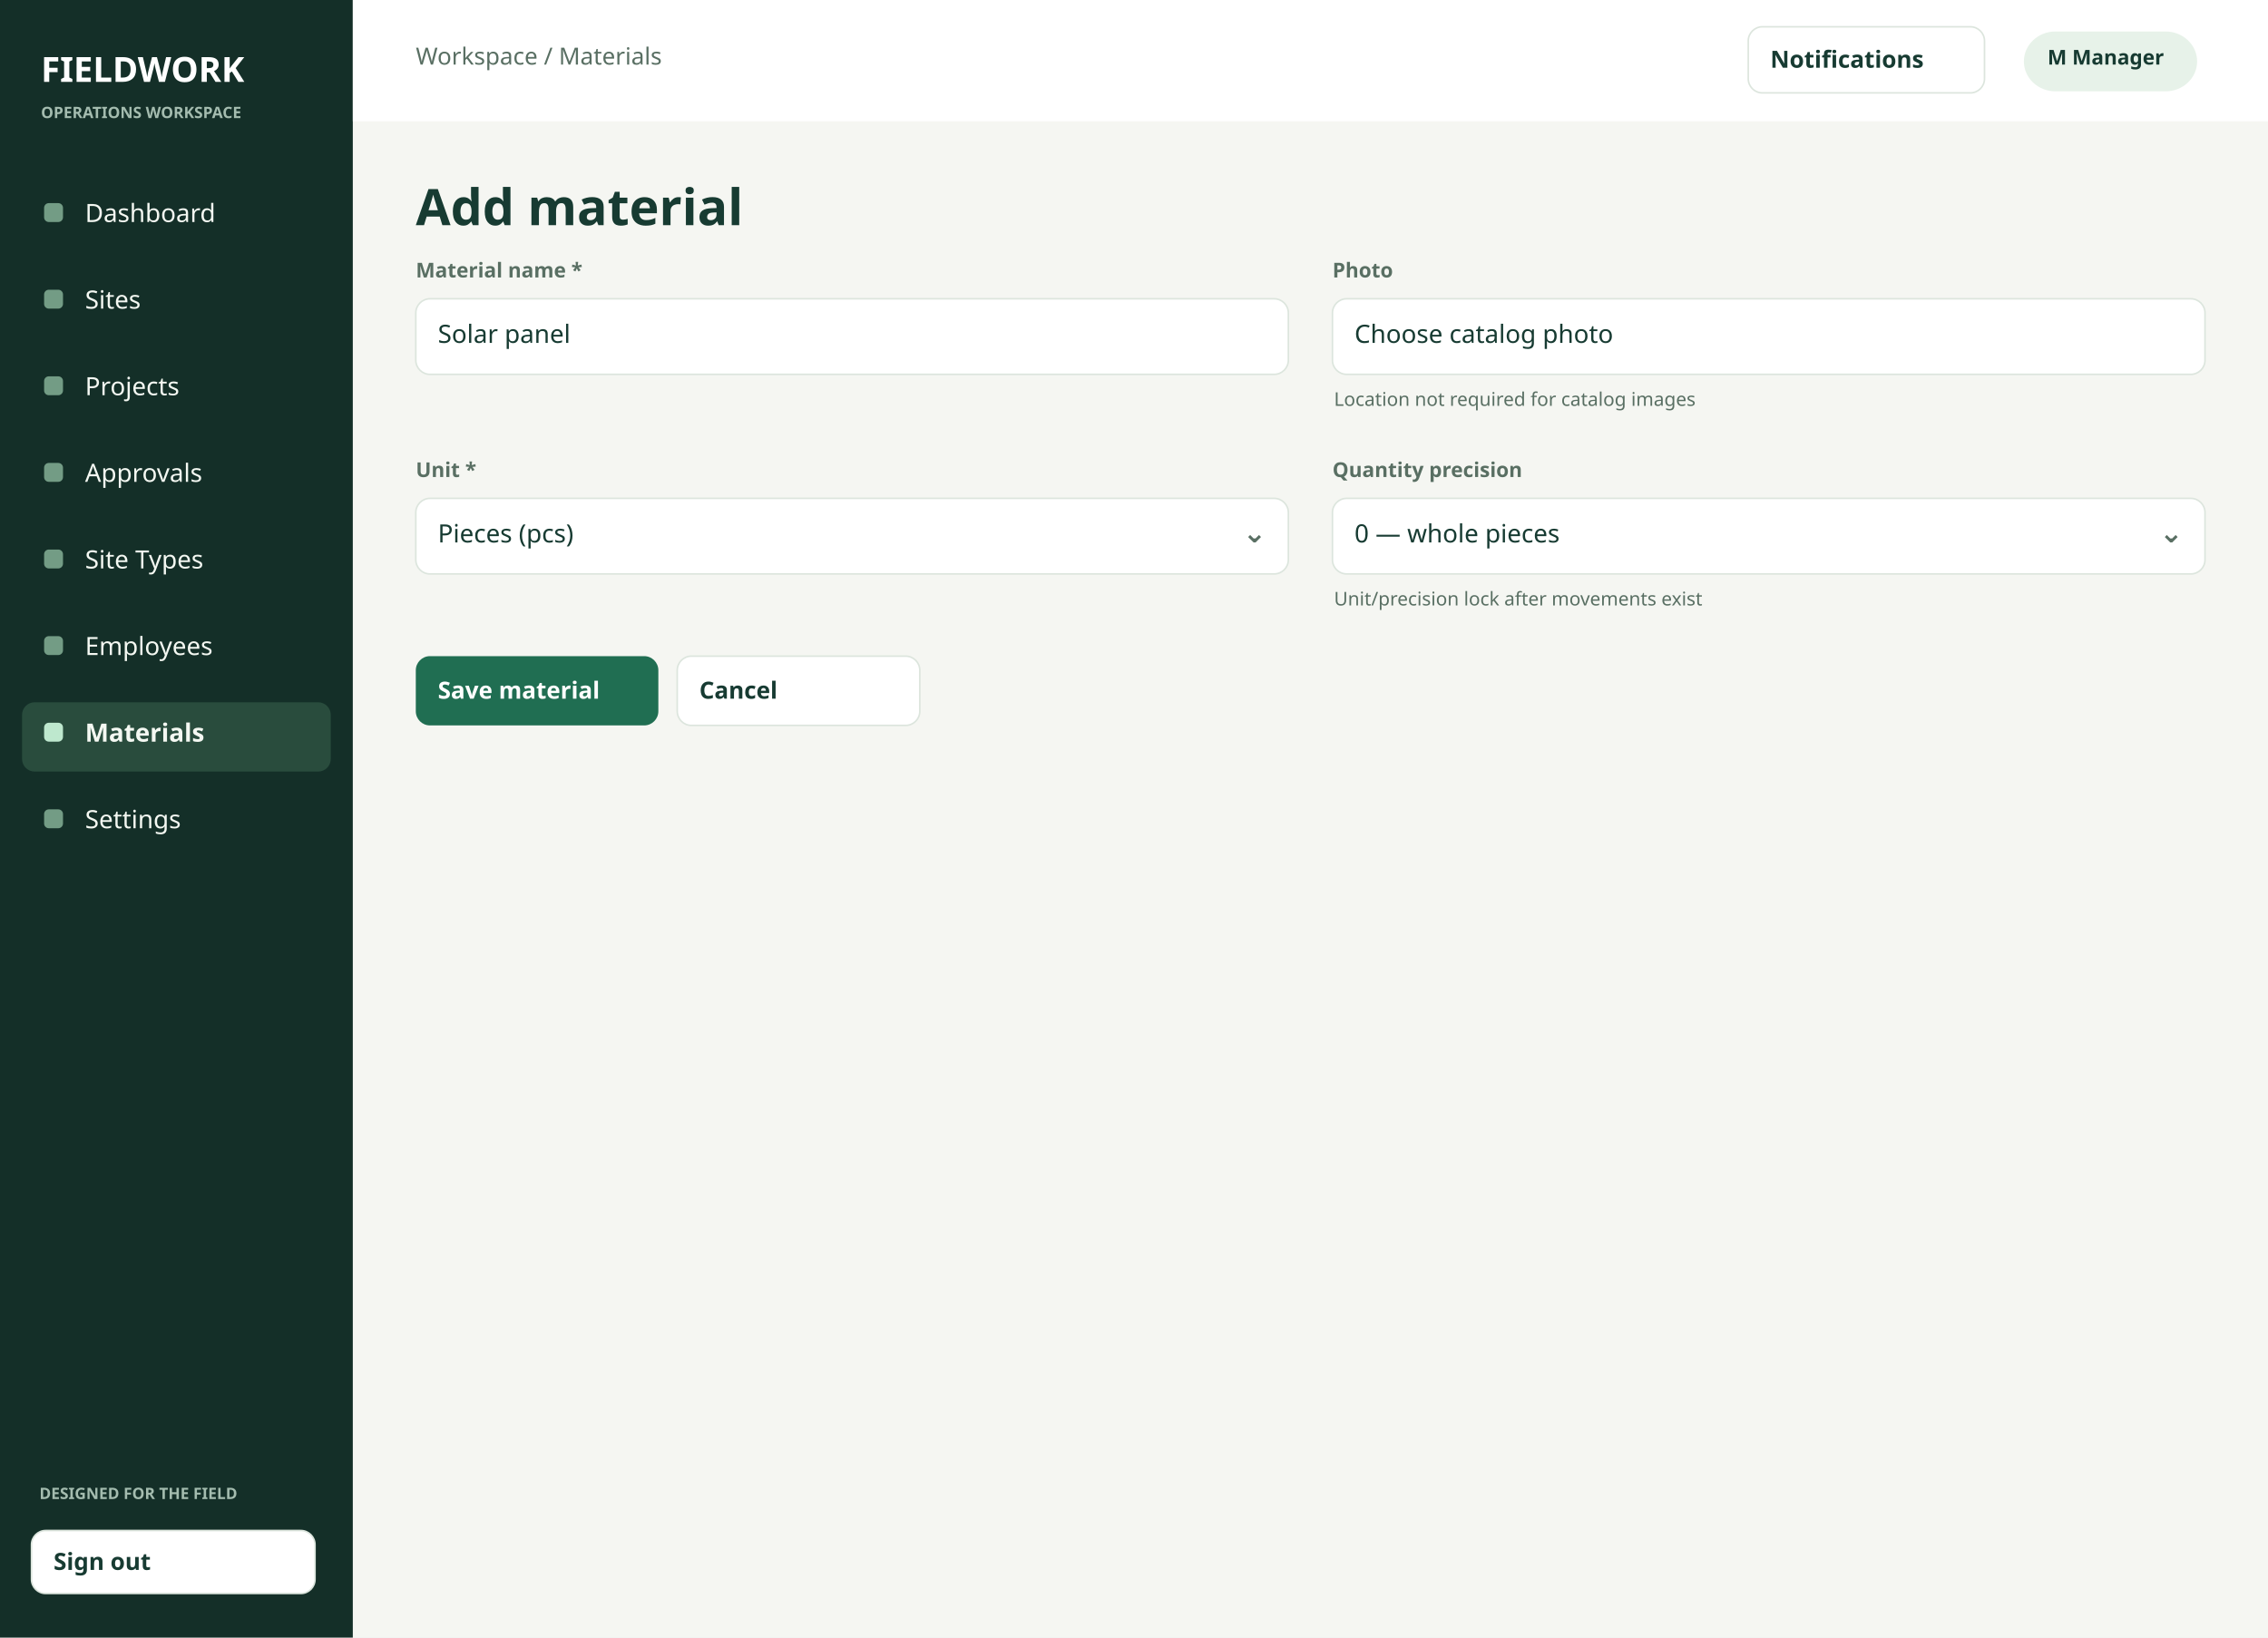
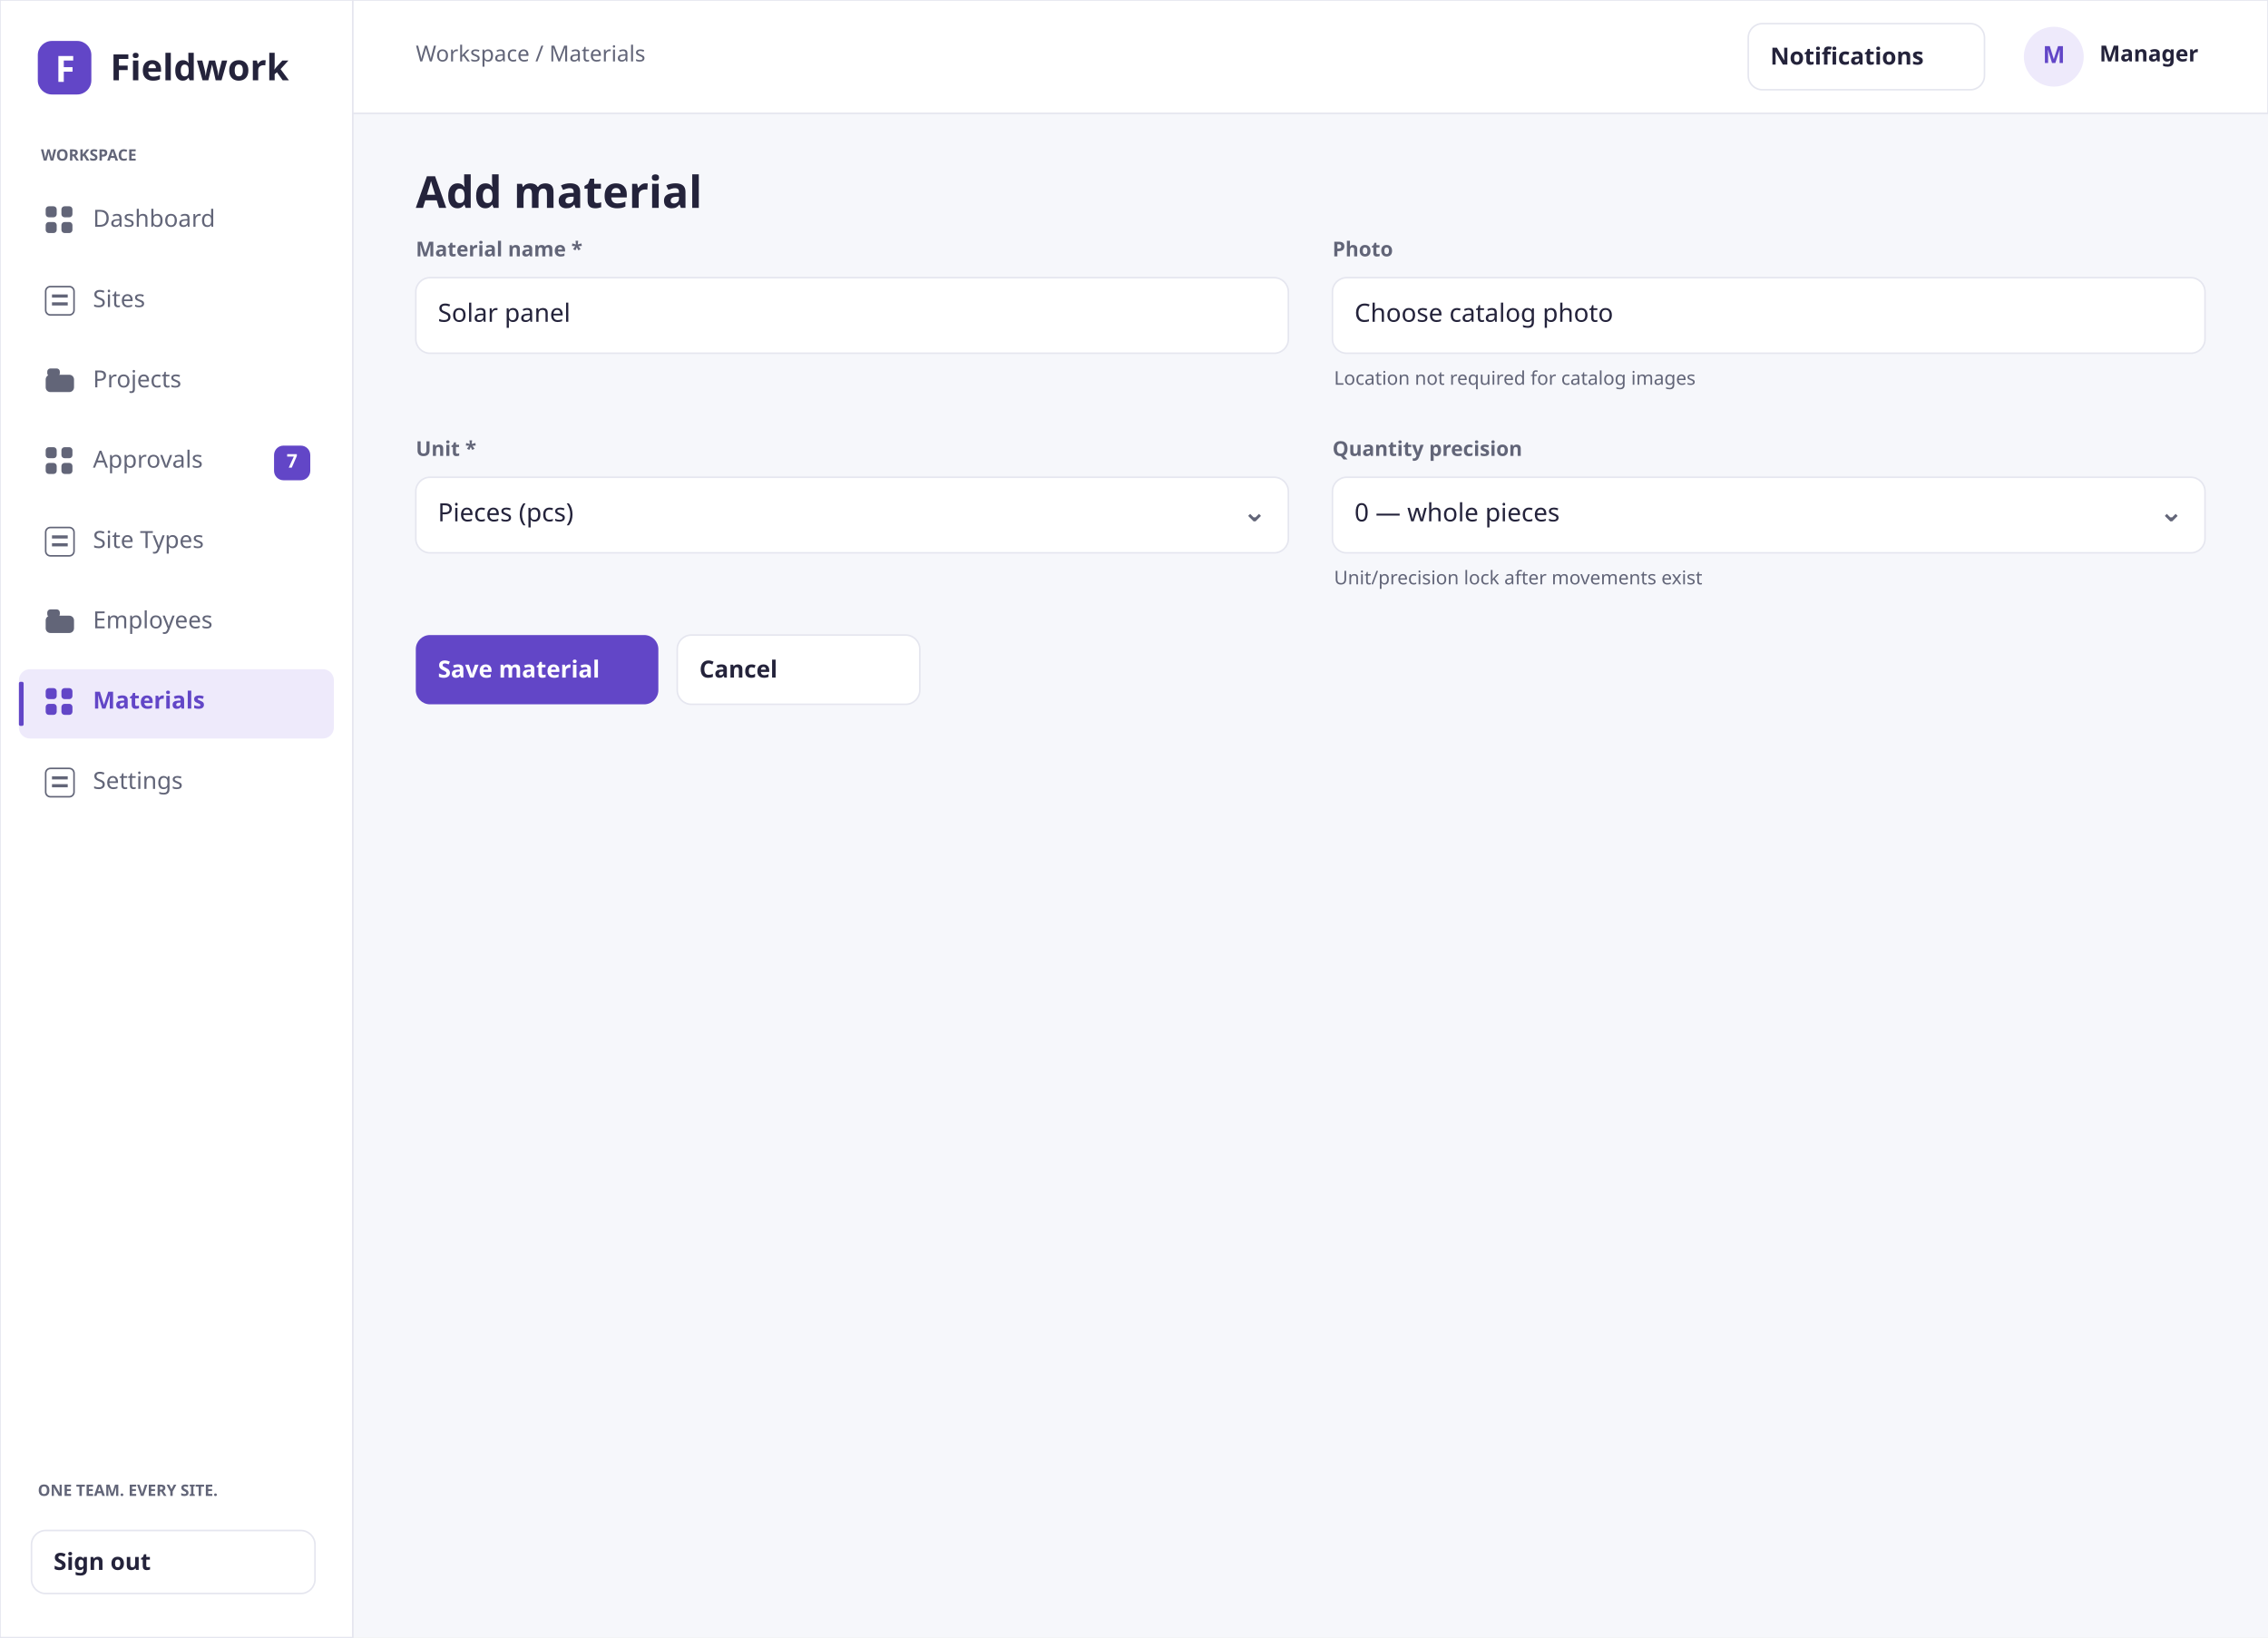
<svg xmlns="http://www.w3.org/2000/svg" width="1440" height="1040" viewBox="0 0 1440 1040" role="img" aria-label="A44 Add material">
  <style>@font-face{font-family:sourcesanspro;src:url('../fonts/SourceSansPro-Regular.woff2');font-weight:400}@font-face{font-family:sourcesanspro;src:url('../fonts/SourceSansPro-Semibold.woff2');font-weight:600}@font-face{font-family:sourcesanspro;src:url('../fonts/SourceSansPro-Bold.woff2');font-weight:700}@font-face{font-family:'Noto Sans Devanagari';src:url('../fonts/NotoSansDevanagari.ttf')}@font-face{font-family:'Noto Sans Gujarati';src:url('../fonts/NotoSansGujarati.ttf')}text{font-kerning:normal}</style>
-   <rect data-node="0d4b95b1-3e1c-4474-9b31-f94863dc25c6" x="0" y="0" width="1440" height="1040" rx="0" fill="#F5F6F2" />
-   <rect data-node="0e0954f4-2678-4d82-a90a-7a5f8165e10f" x="0" y="0" width="224" height="1040" rx="0" fill="#142F28" />
-   <text data-node="934ac3a8-e7be-4a6f-9642-ea3f3ce2bca3" data-box-width="170" x="26" y="52" font-family="sourcesanspro" font-size="22" font-weight="700" fill="#FFFFFF" style="pointer-events:none">
-     <tspan x="26" dy="0">FIELDWORK</tspan>
+   <rect data-node="9d784c06-88be-4c72-92bf-4c99e2c2444b" x="0" y="0" width="1440" height="1040" rx="0" fill="#F6F7FB" />
+   <rect data-node="360b4e97-44cf-4609-854f-c90fcfce0daa" x="0" y="0" width="224" height="1040" rx="0" fill="#FFFFFF" stroke="#E5E6EF" />
+   <rect data-node="edb201d9-610d-40c6-b2e2-68cd9a664b14" x="24" y="26" width="34" height="34" rx="9" fill="#6246C7" />
+   <text data-node="f4b14249-1278-4fe2-bd6b-d0dfaa1c9559" data-box-width="22" x="35" y="52" font-family="sourcesanspro" font-size="23" font-weight="700" fill="#FFFFFF" style="pointer-events:none">
+     <tspan x="35" dy="0">F</tspan>
  </text>
-   <text data-node="182d9459-c22f-420d-a9ff-e4af23925a53" data-box-width="175" x="26" y="75" font-family="sourcesanspro" font-size="10" font-weight="600" fill="#A4BCAF" style="pointer-events:none">
-     <tspan x="26" dy="0">OPERATIONS WORKSPACE</tspan>
+   <text data-node="56234ae9-4ab9-4512-8fec-3686de2164c6" data-box-width="148" x="70" y="51" font-family="sourcesanspro" font-size="23" font-weight="700" fill="#24233B" style="pointer-events:none">
+     <tspan x="70" dy="0">Fieldwork</tspan>
+   </text>
+   <text data-node="9a437138-d812-45ef-a12b-fd49ad173738" data-box-width="175" x="26" y="102" font-family="sourcesanspro" font-size="10" font-weight="600" fill="#626578" style="pointer-events:none">
+     <tspan x="26" dy="0">WORKSPACE</tspan>
  </text>
  <a href="#A02" data-to="A02" aria-label="Navigation / Dashboard">
-     <rect data-node="fd966121-7525-4d33-b7f5-68930e9527ce" x="14" y="116" width="196" height="44" rx="8" fill="#142F28" />
+     <rect data-node="804c0b4b-ce56-4992-a801-21714d90cefa" x="12" y="119" width="200" height="44" rx="7" fill="#FFFFFF" />
  </a>
-   <rect data-node="83e2bffb-e299-4c1d-a1db-79389d85b64c" x="28" y="129" width="12" height="12" rx="3" fill="#739C85" />
-   <text data-node="3165412e-233b-4dee-ac44-e2b69035e27b" data-box-width="150" x="54" y="141" font-family="sourcesanspro" font-size="16" font-weight="400" fill="#F4F8F2" style="pointer-events:none">
-     <tspan x="54" dy="0">Dashboard</tspan>
+   <rect data-node="59dac1d9-5ec0-40e7-a8fd-a1c1ed4af817" x="29" y="131" width="7" height="7" rx="2" fill="#626578" />
+   <rect data-node="af2f3cdc-af41-492b-b4fc-c654901ee622" x="39" y="131" width="7" height="7" rx="2" fill="#626578" />
+   <rect data-node="cbfd1029-96af-4905-b570-c469472d995f" x="29" y="141" width="7" height="7" rx="2" fill="#626578" />
+   <rect data-node="26d07f33-9ae7-4a4f-a459-107e74cc68cf" x="39" y="141" width="7" height="7" rx="2" fill="#626578" />
+   <text data-node="24199708-832f-42e4-a03f-f0f3c8ff3194" data-box-width="146" x="59" y="144" font-family="sourcesanspro" font-size="15" font-weight="400" fill="#626578" style="pointer-events:none">
+     <tspan x="59" dy="0">Dashboard</tspan>
  </text>
  <a href="#A03" data-to="A03" aria-label="Navigation / Sites">
-     <rect data-node="bb7a835b-e771-4bae-8e3d-8aaaacd7d4b3" x="14" y="171" width="196" height="44" rx="8" fill="#142F28" />
+     <rect data-node="fbc26ab3-e7c7-4a82-b60f-710f4ebfa960" x="12" y="170" width="200" height="44" rx="7" fill="#FFFFFF" />
  </a>
-   <rect data-node="fa83a057-11ab-4456-a06b-9e24caacc327" x="28" y="184" width="12" height="12" rx="3" fill="#739C85" />
-   <text data-node="549ed5b6-0231-4fa4-890a-d660df7ceb9e" data-box-width="150" x="54" y="196" font-family="sourcesanspro" font-size="16" font-weight="400" fill="#F4F8F2" style="pointer-events:none">
-     <tspan x="54" dy="0">Sites</tspan>
+   <rect data-node="949537dc-eda1-461c-a329-7615cf36512f" x="29" y="182" width="18" height="18" rx="3" fill="#FFFFFF" stroke="#626578" />
+   <rect data-node="905c82d7-029f-4f3e-bfa1-bee0d25530dc" x="33" y="187" width="10" height="2" rx="0" fill="#626578" />
+   <rect data-node="b4cab451-5e94-475b-9d70-6ea65cbaa95a" x="33" y="192" width="10" height="2" rx="0" fill="#626578" />
+   <text data-node="4f38dc79-821d-4533-83df-66e300fe3710" data-box-width="146" x="59" y="195" font-family="sourcesanspro" font-size="15" font-weight="400" fill="#626578" style="pointer-events:none">
+     <tspan x="59" dy="0">Sites</tspan>
  </text>
  <a href="#A28" data-to="A28" aria-label="Navigation / Projects">
-     <rect data-node="940b72f4-f49b-4ab2-897f-8bbd9111a167" x="14" y="226" width="196" height="44" rx="8" fill="#142F28" />
+     <rect data-node="3d116cc6-45ba-4767-bfc2-eec73e45ece6" x="12" y="221" width="200" height="44" rx="7" fill="#FFFFFF" />
  </a>
-   <rect data-node="1e173492-1625-43fb-b70c-d818c407b30f" x="28" y="239" width="12" height="12" rx="3" fill="#739C85" />
-   <text data-node="06f3ef1a-e503-4289-8432-40cde697832f" data-box-width="150" x="54" y="251" font-family="sourcesanspro" font-size="16" font-weight="400" fill="#F4F8F2" style="pointer-events:none">
-     <tspan x="54" dy="0">Projects</tspan>
+   <rect data-node="aa6333a7-119f-435b-963f-994b6456f660" x="29" y="238" width="18" height="11" rx="3" fill="#626578" />
+   <rect data-node="e0bbe8d3-a765-4735-be2a-010fdb823f41" x="30" y="234" width="8" height="5" rx="2" fill="#626578" />
+   <text data-node="9efab6e9-bbb9-48c9-8f29-528623bf0e34" data-box-width="146" x="59" y="246" font-family="sourcesanspro" font-size="15" font-weight="400" fill="#626578" style="pointer-events:none">
+     <tspan x="59" dy="0">Projects</tspan>
  </text>
  <a href="#A21" data-to="A21" aria-label="Navigation / Approvals">
-     <rect data-node="dcf05342-90bd-4cc7-a7e8-9dc436833742" x="14" y="281" width="196" height="44" rx="8" fill="#142F28" />
+     <rect data-node="f0ed4f91-0f41-455a-8abe-f8ca0571574d" x="12" y="272" width="200" height="44" rx="7" fill="#FFFFFF" />
  </a>
-   <rect data-node="59c26cd5-28ef-4d9c-9154-2e5f69bd7823" x="28" y="294" width="12" height="12" rx="3" fill="#739C85" />
-   <text data-node="1179790a-1e04-476c-8913-3cbc432bc4d3" data-box-width="150" x="54" y="306" font-family="sourcesanspro" font-size="16" font-weight="400" fill="#F4F8F2" style="pointer-events:none">
-     <tspan x="54" dy="0">Approvals</tspan>
+   <rect data-node="d831a3f2-aacf-4a2f-8f05-ecc64823151f" x="29" y="284" width="7" height="7" rx="2" fill="#626578" />
+   <rect data-node="1a30f063-8272-4178-a493-3c8c3edd7c14" x="39" y="284" width="7" height="7" rx="2" fill="#626578" />
+   <rect data-node="b2c86154-778c-49b3-884b-8f1d38fb7c06" x="29" y="294" width="7" height="7" rx="2" fill="#626578" />
+   <rect data-node="079a967b-a8ab-4740-83f1-350daea97b2a" x="39" y="294" width="7" height="7" rx="2" fill="#626578" />
+   <text data-node="a9ca8a5a-821c-4df3-a414-822ff5991434" data-box-width="146" x="59" y="297" font-family="sourcesanspro" font-size="15" font-weight="400" fill="#626578" style="pointer-events:none">
+     <tspan x="59" dy="0">Approvals</tspan>
+   </text>
+   <rect data-node="b012506d-8215-4999-9e0d-e5288052f414" x="174" y="283" width="23" height="22" rx="6" fill="#6246C7" />
+   <text data-node="953e5230-6530-44d8-b925-52efbbe40965" data-box-width="15" x="182" y="297" font-family="sourcesanspro" font-size="12" font-weight="600" fill="#FFFFFF" style="pointer-events:none">
+     <tspan x="182" dy="0">7</tspan>
  </text>
  <a href="#A32" data-to="A32" aria-label="Navigation / Site Types">
-     <rect data-node="940477c0-71b1-4924-9d28-656400837156" x="14" y="336" width="196" height="44" rx="8" fill="#142F28" />
+     <rect data-node="0f952e5e-226b-494d-9e31-268a38e6d5b1" x="12" y="323" width="200" height="44" rx="7" fill="#FFFFFF" />
  </a>
-   <rect data-node="75214b35-100a-43f8-95ff-99c851f3475a" x="28" y="349" width="12" height="12" rx="3" fill="#739C85" />
-   <text data-node="1a1fd2ca-f611-4bd3-b27a-f677d9e47223" data-box-width="150" x="54" y="361" font-family="sourcesanspro" font-size="16" font-weight="400" fill="#F4F8F2" style="pointer-events:none">
-     <tspan x="54" dy="0">Site Types</tspan>
+   <rect data-node="f04ff4ef-ea60-4a83-8e8f-eb6299113249" x="29" y="335" width="18" height="18" rx="3" fill="#FFFFFF" stroke="#626578" />
+   <rect data-node="65911e53-4b9d-4b88-b766-3148623a7ba1" x="33" y="340" width="10" height="2" rx="0" fill="#626578" />
+   <rect data-node="976a6843-8461-40ae-9551-b6c94572a9f2" x="33" y="345" width="10" height="2" rx="0" fill="#626578" />
+   <text data-node="6ee94c7a-b436-43ee-b135-4ed0582cf72d" data-box-width="146" x="59" y="348" font-family="sourcesanspro" font-size="15" font-weight="400" fill="#626578" style="pointer-events:none">
+     <tspan x="59" dy="0">Site Types</tspan>
  </text>
  <a href="#A36" data-to="A36" aria-label="Navigation / Employees">
-     <rect data-node="3aa83c8b-5d4c-4e98-82ad-cf1dc2543181" x="14" y="391" width="196" height="44" rx="8" fill="#142F28" />
+     <rect data-node="4f13ee92-2f79-482a-9028-d6fa7e63ca08" x="12" y="374" width="200" height="44" rx="7" fill="#FFFFFF" />
  </a>
-   <rect data-node="e130e06a-ebe1-4cb6-b0c0-283b7b1657de" x="28" y="404" width="12" height="12" rx="3" fill="#739C85" />
-   <text data-node="7ad2bdf9-d1f5-4f71-839d-6096b1b11073" data-box-width="150" x="54" y="416" font-family="sourcesanspro" font-size="16" font-weight="400" fill="#F4F8F2" style="pointer-events:none">
-     <tspan x="54" dy="0">Employees</tspan>
+   <rect data-node="5c76c54d-a27d-492d-bc65-089f9097c566" x="29" y="391" width="18" height="11" rx="3" fill="#626578" />
+   <rect data-node="b8725a22-e156-4f9d-bcfb-8de820f7276f" x="30" y="387" width="8" height="5" rx="2" fill="#626578" />
+   <text data-node="6d5cfaf5-aaee-4d1a-bf87-10fd71042810" data-box-width="146" x="59" y="399" font-family="sourcesanspro" font-size="15" font-weight="400" fill="#626578" style="pointer-events:none">
+     <tspan x="59" dy="0">Employees</tspan>
  </text>
-   <a href="#A42" data-to="A42" aria-label="Active navigation">
-     <rect data-node="11a95964-2efb-4922-b122-198a2ba993c7" x="14" y="446" width="196" height="44" rx="8" fill="#294C3D" />
+   <a href="#A42" data-to="A42" aria-label="Navigation / Materials">
+     <rect data-node="d9764d4d-d723-4dc4-a932-28d01e2ee84b" x="12" y="425" width="200" height="44" rx="7" fill="#EEEAFB" />
  </a>
-   <rect data-node="cf98f951-634e-47e0-9fbf-ecc59ed2d2de" x="28" y="459" width="12" height="12" rx="3" fill="#BEE8CE" />
-   <text data-node="9019368c-b35c-4a9a-bd5b-b6193d002cbb" data-box-width="150" x="54" y="471" font-family="sourcesanspro" font-size="16" font-weight="600" fill="#F4F8F2" style="pointer-events:none">
-     <tspan x="54" dy="0">Materials</tspan>
+   <rect data-node="bd4b5b18-97df-4cec-80f8-5220e65d5108" x="12" y="433" width="3" height="28" rx="1" fill="#6246C7" />
+   <rect data-node="850e7d23-c92c-4a65-b8c8-ff9ad8db722c" x="29" y="437" width="7" height="7" rx="2" fill="#6246C7" />
+   <rect data-node="42a967bb-2ca1-4a3f-a798-7415293772ad" x="39" y="437" width="7" height="7" rx="2" fill="#6246C7" />
+   <rect data-node="0f08e9ef-631f-4083-b966-7f4e57fb0f82" x="29" y="447" width="7" height="7" rx="2" fill="#6246C7" />
+   <rect data-node="e15ef833-cc4d-4034-8dd6-c7b1231a048a" x="39" y="447" width="7" height="7" rx="2" fill="#6246C7" />
+   <text data-node="94c15904-8922-455d-8afa-a9b22cc99a1a" data-box-width="146" x="59" y="450" font-family="sourcesanspro" font-size="15" font-weight="600" fill="#6246C7" style="pointer-events:none">
+     <tspan x="59" dy="0">Materials</tspan>
  </text>
  <a href="#A48" data-to="A48" aria-label="Navigation / Settings">
-     <rect data-node="6157beba-c40a-4f0c-8040-5d186258ca84" x="14" y="501" width="196" height="44" rx="8" fill="#142F28" />
+     <rect data-node="d2cf0108-ee69-493b-a840-044a7efe8e0a" x="12" y="476" width="200" height="44" rx="7" fill="#FFFFFF" />
  </a>
-   <rect data-node="bdf81284-9b94-44d2-b201-43b8ca466dc3" x="28" y="514" width="12" height="12" rx="3" fill="#739C85" />
-   <text data-node="243cfe1e-3820-4e02-81dc-d31f059d32ce" data-box-width="150" x="54" y="526" font-family="sourcesanspro" font-size="16" font-weight="400" fill="#F4F8F2" style="pointer-events:none">
-     <tspan x="54" dy="0">Settings</tspan>
+   <rect data-node="e126beb2-ac44-4657-bb04-318aa6c801c4" x="29" y="488" width="18" height="18" rx="3" fill="#FFFFFF" stroke="#626578" />
+   <rect data-node="6a5ee2e0-d1f9-43a5-9842-ff39d4da20d3" x="33" y="493" width="10" height="2" rx="0" fill="#626578" />
+   <rect data-node="2f2eb89c-2b2f-41f5-8131-0345f2e81243" x="33" y="498" width="10" height="2" rx="0" fill="#626578" />
+   <text data-node="d7e9c9cd-d651-4022-8bda-237259874a58" data-box-width="146" x="59" y="501" font-family="sourcesanspro" font-size="15" font-weight="400" fill="#626578" style="pointer-events:none">
+     <tspan x="59" dy="0">Settings</tspan>
  </text>
-   <text data-node="571275bd-3eb0-4b89-8ce1-59b81de37481" data-box-width="175" x="25" y="952" font-family="sourcesanspro" font-size="10" font-weight="600" fill="#A4BCAF" style="pointer-events:none">
-     <tspan x="25" dy="0">DESIGNED FOR THE FIELD</tspan>
+   <text data-node="a562da19-7efe-4133-a8cb-08c0be0274a6" data-box-width="175" x="24" y="950" font-family="sourcesanspro" font-size="10" font-weight="600" fill="#626578" style="pointer-events:none">
+     <tspan x="24" dy="0">ONE TEAM. EVERY SITE.</tspan>
  </text>
  <a href="#A51" data-to="A51" aria-label="Action / Sign out">
-     <rect data-node="883df5eb-ff5d-4eab-a82c-08f08517c413" x="20" y="972" width="180" height="40" rx="9" fill="#FFFFFF" stroke="#DCE5DD" />
+     <rect data-node="8fdc7bea-aa71-48fb-badc-6ccdaaab2706" x="20" y="972" width="180" height="40" rx="9" fill="#FFFFFF" stroke="#E5E6EF" />
  </a>
-   <text data-node="00b26bec-22bc-4af5-bf4e-4da787ce6406" data-box-width="152" x="34" y="997" font-family="sourcesanspro" font-size="15" font-weight="600" fill="#173B32" style="pointer-events:none">
+   <text data-node="0eeb4c6a-45cf-4a87-983c-c588eee64f15" data-box-width="152" x="34" y="997" font-family="sourcesanspro" font-size="15" font-weight="600" fill="#24233B" style="pointer-events:none">
    <tspan x="34" dy="0">Sign out</tspan>
  </text>
-   <rect data-node="c9a14bc0-7549-4d9c-949a-9eff8292f45b" x="224" y="0" width="1216" height="77" rx="0" fill="#FFFFFF" />
-   <text data-node="e0961953-90dd-40b7-92e2-6fad2cfd8675" data-box-width="650" x="264" y="41" font-family="sourcesanspro" font-size="15" font-weight="400" fill="#596F63" style="pointer-events:none">
+   <rect data-node="90d5ad5e-113b-4ee5-994f-6b69f63d577b" x="224" y="0" width="1216" height="72" rx="0" fill="#FFFFFF" stroke="#E5E6EF" />
+   <text data-node="c339ae70-78b6-4d89-a8a1-07c568f5a29e" data-box-width="650" x="264" y="39" font-family="sourcesanspro" font-size="14" font-weight="400" fill="#626578" style="pointer-events:none">
    <tspan x="264" dy="0">Workspace  /  Materials</tspan>
  </text>
  <a href="#A50" data-to="A50" aria-label="Action / Notifications">
-     <rect data-node="38c208c1-f781-4c74-a9f5-37db29c4b88a" x="1110" y="17" width="150" height="42" rx="9" fill="#FFFFFF" stroke="#DCE5DD" />
+     <rect data-node="bb896d2f-f87d-4f36-bda4-fbfa5600ed87" x="1110" y="15" width="150" height="42" rx="9" fill="#FFFFFF" stroke="#E5E6EF" />
  </a>
-   <text data-node="dd3611d8-6a10-4204-b3f8-476aa8e18831" data-box-width="122" x="1124" y="43" font-family="sourcesanspro" font-size="15" font-weight="600" fill="#173B32" style="pointer-events:none">
+   <text data-node="d703c957-a0d9-48a4-b209-11cfe5b40d93" data-box-width="122" x="1124" y="41" font-family="sourcesanspro" font-size="15" font-weight="600" fill="#24233B" style="pointer-events:none">
    <tspan x="1124" dy="0">Notifications</tspan>
  </text>
-   <rect data-node="51ce74d8-bcfd-4cbc-a397-d38f4d8b5981" x="1285" y="20" width="110" height="38" rx="20" fill="#E7F2E9" />
-   <text data-node="ba62a445-3ac3-45c1-ab92-e13bf00fc437" data-box-width="90" x="1300" y="41" font-family="sourcesanspro" font-size="13" font-weight="600" fill="#173B32" style="pointer-events:none">
-     <tspan x="1300" dy="0">M   Manager</tspan>
+   <rect data-node="18578778-2bea-49f6-8a9e-b8a05f88a13c" x="1285" y="17" width="38" height="38" rx="19" fill="#EEEAFB" />
+   <text data-node="9fa7555b-2b30-4832-afde-7e1d44b6482b" data-box-width="22" x="1297" y="40" font-family="sourcesanspro" font-size="15" font-weight="600" fill="#6246C7" style="pointer-events:none">
+     <tspan x="1297" dy="0">M</tspan>
  </text>
-   <text data-node="8f1d27a9-f2ad-4e28-8f2c-4fd96eb4c6fb" data-box-width="1116" x="264" y="143" font-family="sourcesanspro" font-size="32" font-weight="600" fill="#173B32" style="pointer-events:none">
+   <text data-node="972c7a63-eef1-4e65-a655-2a6c030e19d9" data-box-width="80" x="1333" y="39" font-family="sourcesanspro" font-size="14" font-weight="600" fill="#24233B" style="pointer-events:none">
+     <tspan x="1333" dy="0">Manager</tspan>
+   </text>
+   <text data-node="6916be81-e9c4-4314-8a70-5dd4c7379b8e" data-box-width="1116" x="264" y="132" font-family="sourcesanspro" font-size="28" font-weight="600" fill="#24233B" style="pointer-events:none">
    <tspan x="264" dy="0">Add material</tspan>
  </text>
-   <rect data-node="de77ec25-ba13-49aa-8c84-51508006afd3" x="252" y="151.2" width="1160" height="10" rx="0" fill="#F5F6F2" />
-   <text data-node="31047c09-22d7-43c8-8add-0ca3e47e951c" data-box-width="554" x="264" y="176.2" font-family="sourcesanspro" font-size="13" font-weight="600" fill="#596F63" style="pointer-events:none">
+   <rect data-node="03662a8b-5a84-4654-a1a5-08725a9ef594" x="252" y="137.8" width="1160" height="10" rx="0" fill="#F6F7FB" />
+   <text data-node="f09642ce-e5e6-47ef-a6c2-e8662718c2b1" data-box-width="554" x="264" y="162.8" font-family="sourcesanspro" font-size="13" font-weight="600" fill="#626578" style="pointer-events:none">
    <tspan x="264" dy="0">Material name *</tspan>
  </text>
-   <rect data-node="ff3b176d-e901-46f4-88fd-65d2b8eec3ca" x="264" y="189.75" width="554" height="48" rx="9" fill="#FFFFFF" stroke="#DCE5DD" />
-   <text data-node="ac1fd17e-8148-4d65-848e-77f2f6d74c08" data-box-width="520" x="278" y="217.75" font-family="sourcesanspro" font-size="16" font-weight="400" fill="#173B32" style="pointer-events:none">
+   <rect data-node="a4aa682a-3a23-422a-8fde-c09d548f80da" x="264" y="176.35" width="554" height="48" rx="9" fill="#FFFFFF" stroke="#E5E6EF" />
+   <text data-node="880a1849-af57-4636-890d-3d459887aa4a" data-box-width="520" x="278" y="204.35" font-family="sourcesanspro" font-size="16" font-weight="400" fill="#24233B" style="pointer-events:none">
    <tspan x="278" dy="0">Solar panel</tspan>
  </text>
-   <text data-node="a28017e8-7afb-4de5-99f2-a5a6f1d55f7f" data-box-width="554" x="846" y="176.2" font-family="sourcesanspro" font-size="13" font-weight="600" fill="#596F63" style="pointer-events:none">
+   <text data-node="4df13ee4-72a3-42ef-9eda-9cfd25dbdece" data-box-width="554" x="846" y="162.8" font-family="sourcesanspro" font-size="13" font-weight="600" fill="#626578" style="pointer-events:none">
    <tspan x="846" dy="0">Photo</tspan>
  </text>
-   <rect data-node="b1ca8252-9bb1-4d05-8e40-43da8201a9e9" x="846" y="189.75" width="554" height="48" rx="9" fill="#FFFFFF" stroke="#DCE5DD" />
-   <text data-node="f6f4ee4c-1d29-4a19-9dc6-671ba5079ebf" data-box-width="520" x="860" y="217.75" font-family="sourcesanspro" font-size="16" font-weight="400" fill="#173B32" style="pointer-events:none">
+   <rect data-node="f7cb7bd4-c9c3-4a17-8100-e404a97ece93" x="846" y="176.35" width="554" height="48" rx="9" fill="#FFFFFF" stroke="#E5E6EF" />
+   <text data-node="53e997c1-d076-4808-8b1b-8a731105b058" data-box-width="520" x="860" y="204.35" font-family="sourcesanspro" font-size="16" font-weight="400" fill="#24233B" style="pointer-events:none">
    <tspan x="860" dy="0">Choose catalog photo</tspan>
  </text>
-   <text data-node="4bda3e6d-c8b8-4b09-86f3-bf24cc37864f" data-box-width="552" x="847" y="257.75" font-family="sourcesanspro" font-size="12" font-weight="400" fill="#596F63" style="pointer-events:none">
+   <text data-node="af7db720-e668-42f7-a572-a0d8db66f469" data-box-width="552" x="847" y="244.35" font-family="sourcesanspro" font-size="12" font-weight="400" fill="#626578" style="pointer-events:none">
    <tspan x="847" dy="0">Location not required for catalog images</tspan>
  </text>
-   <text data-node="362aa9d6-3926-4247-b02b-365bf3281431" data-box-width="554" x="264" y="302.95" font-family="sourcesanspro" font-size="13" font-weight="600" fill="#596F63" style="pointer-events:none">
+   <text data-node="567be085-5b2a-4665-b19c-8ad2fc354dde" data-box-width="554" x="264" y="289.55" font-family="sourcesanspro" font-size="13" font-weight="600" fill="#626578" style="pointer-events:none">
    <tspan x="264" dy="0">Unit *</tspan>
  </text>
-   <rect data-node="aab11bb8-e695-4ede-a3d4-fc90b4a276ff" x="264" y="316.5" width="554" height="48" rx="9" fill="#FFFFFF" stroke="#DCE5DD" />
-   <text data-node="62c64b71-8968-4825-bc78-d65fcab0635a" data-box-width="478" x="278" y="344.5" font-family="sourcesanspro" font-size="16" font-weight="400" fill="#173B32" style="pointer-events:none">
+   <rect data-node="f76f789a-db40-43d1-a27b-26c6387fd054" x="264" y="303.1" width="554" height="48" rx="9" fill="#FFFFFF" stroke="#E5E6EF" />
+   <text data-node="504b151b-6929-42f8-b066-45736c7265e1" data-box-width="478" x="278" y="331.1" font-family="sourcesanspro" font-size="16" font-weight="400" fill="#24233B" style="pointer-events:none">
    <tspan x="278" dy="0">Pieces (pcs)</tspan>
  </text>
-   <text data-node="cba877af-bf30-45aa-b370-77bc837e7fd4" data-box-width="22" x="789" y="344.5" font-family="sourcesanspro" font-size="18" font-weight="600" fill="#596F63" style="pointer-events:none">
+   <text data-node="e1d6e1db-e488-4a21-8649-811b6aae1e58" data-box-width="22" x="789" y="331.1" font-family="sourcesanspro" font-size="18" font-weight="600" fill="#626578" style="pointer-events:none">
    <tspan x="789" dy="0">⌄</tspan>
  </text>
-   <text data-node="c17be13d-29e4-4bee-bd8c-d18695d9ca6e" data-box-width="554" x="846" y="302.95" font-family="sourcesanspro" font-size="13" font-weight="600" fill="#596F63" style="pointer-events:none">
+   <text data-node="f471b0ba-04d0-46a7-beca-ee0b90ecace2" data-box-width="554" x="846" y="289.55" font-family="sourcesanspro" font-size="13" font-weight="600" fill="#626578" style="pointer-events:none">
    <tspan x="846" dy="0">Quantity precision</tspan>
  </text>
-   <rect data-node="68d941b1-9441-4612-bedc-e53a0ee15795" x="846" y="316.5" width="554" height="48" rx="9" fill="#FFFFFF" stroke="#DCE5DD" />
-   <text data-node="a2865500-8410-4b15-95ee-c9b2efb3f722" data-box-width="478" x="860" y="344.5" font-family="sourcesanspro" font-size="16" font-weight="400" fill="#173B32" style="pointer-events:none">
+   <rect data-node="cc8a6d2d-4dc6-4c10-bd59-529ce8acc988" x="846" y="303.1" width="554" height="48" rx="9" fill="#FFFFFF" stroke="#E5E6EF" />
+   <text data-node="0df59fee-2072-4fbf-b329-5e63d1c973d2" data-box-width="478" x="860" y="331.1" font-family="sourcesanspro" font-size="16" font-weight="400" fill="#24233B" style="pointer-events:none">
    <tspan x="860" dy="0">0 — whole pieces</tspan>
  </text>
-   <text data-node="b92d1089-13e8-4050-9c8e-893a81555294" data-box-width="22" x="1371" y="344.5" font-family="sourcesanspro" font-size="18" font-weight="600" fill="#596F63" style="pointer-events:none">
+   <text data-node="00353812-46ee-4e0c-a9e8-70d33c0eaf92" data-box-width="22" x="1371" y="331.1" font-family="sourcesanspro" font-size="18" font-weight="600" fill="#626578" style="pointer-events:none">
    <tspan x="1371" dy="0">⌄</tspan>
  </text>
-   <text data-node="091648fb-0131-43d3-be95-fe9393b0675a" data-box-width="552" x="847" y="384.5" font-family="sourcesanspro" font-size="12" font-weight="400" fill="#596F63" style="pointer-events:none">
+   <text data-node="45a38a47-a78e-4725-8882-f61c4f065038" data-box-width="552" x="847" y="371.1" font-family="sourcesanspro" font-size="12" font-weight="400" fill="#626578" style="pointer-events:none">
    <tspan x="847" dy="0">Unit/precision lock after movements exist</tspan>
  </text>
  <a href="#A42" data-to="A42" aria-label="Action / Save material">
-     <rect data-node="d2b97102-472e-4ef8-a315-24dffeb21096" x="264" y="416.7" width="154" height="44" rx="9" fill="#206E52" />
+     <rect data-node="3cc7210f-878e-4770-b82f-f9373418d754" x="264" y="403.3" width="154" height="44" rx="9" fill="#6246C7" />
  </a>
-   <text data-node="7329d033-a58b-4d47-ad47-e55ba349e41e" data-box-width="126" x="278" y="443.7" font-family="sourcesanspro" font-size="15" font-weight="600" fill="#FFFFFF" style="pointer-events:none">
+   <text data-node="75a346a6-eb59-472f-9cf5-5918534c454f" data-box-width="126" x="278" y="430.3" font-family="sourcesanspro" font-size="15" font-weight="600" fill="#FFFFFF" style="pointer-events:none">
    <tspan x="278" dy="0">Save material</tspan>
  </text>
  <a href="#A42" data-to="A42" aria-label="Action / Cancel">
-     <rect data-node="e933f102-6c35-4d47-ad07-c9babd196e53" x="430" y="416.7" width="154" height="44" rx="9" fill="#FFFFFF" stroke="#DCE5DD" />
+     <rect data-node="f7828aa8-28cf-49fc-abb7-049f5322fe32" x="430" y="403.3" width="154" height="44" rx="9" fill="#FFFFFF" stroke="#E5E6EF" />
  </a>
-   <text data-node="4ec32630-fefa-4281-a0e2-e9c54ae4bb29" data-box-width="126" x="444" y="443.7" font-family="sourcesanspro" font-size="15" font-weight="600" fill="#173B32" style="pointer-events:none">
+   <text data-node="4672988a-2d2e-4f5c-8d55-5d61ae0ca710" data-box-width="126" x="444" y="430.3" font-family="sourcesanspro" font-size="15" font-weight="600" fill="#24233B" style="pointer-events:none">
    <tspan x="444" dy="0">Cancel</tspan>
  </text>
</svg>
